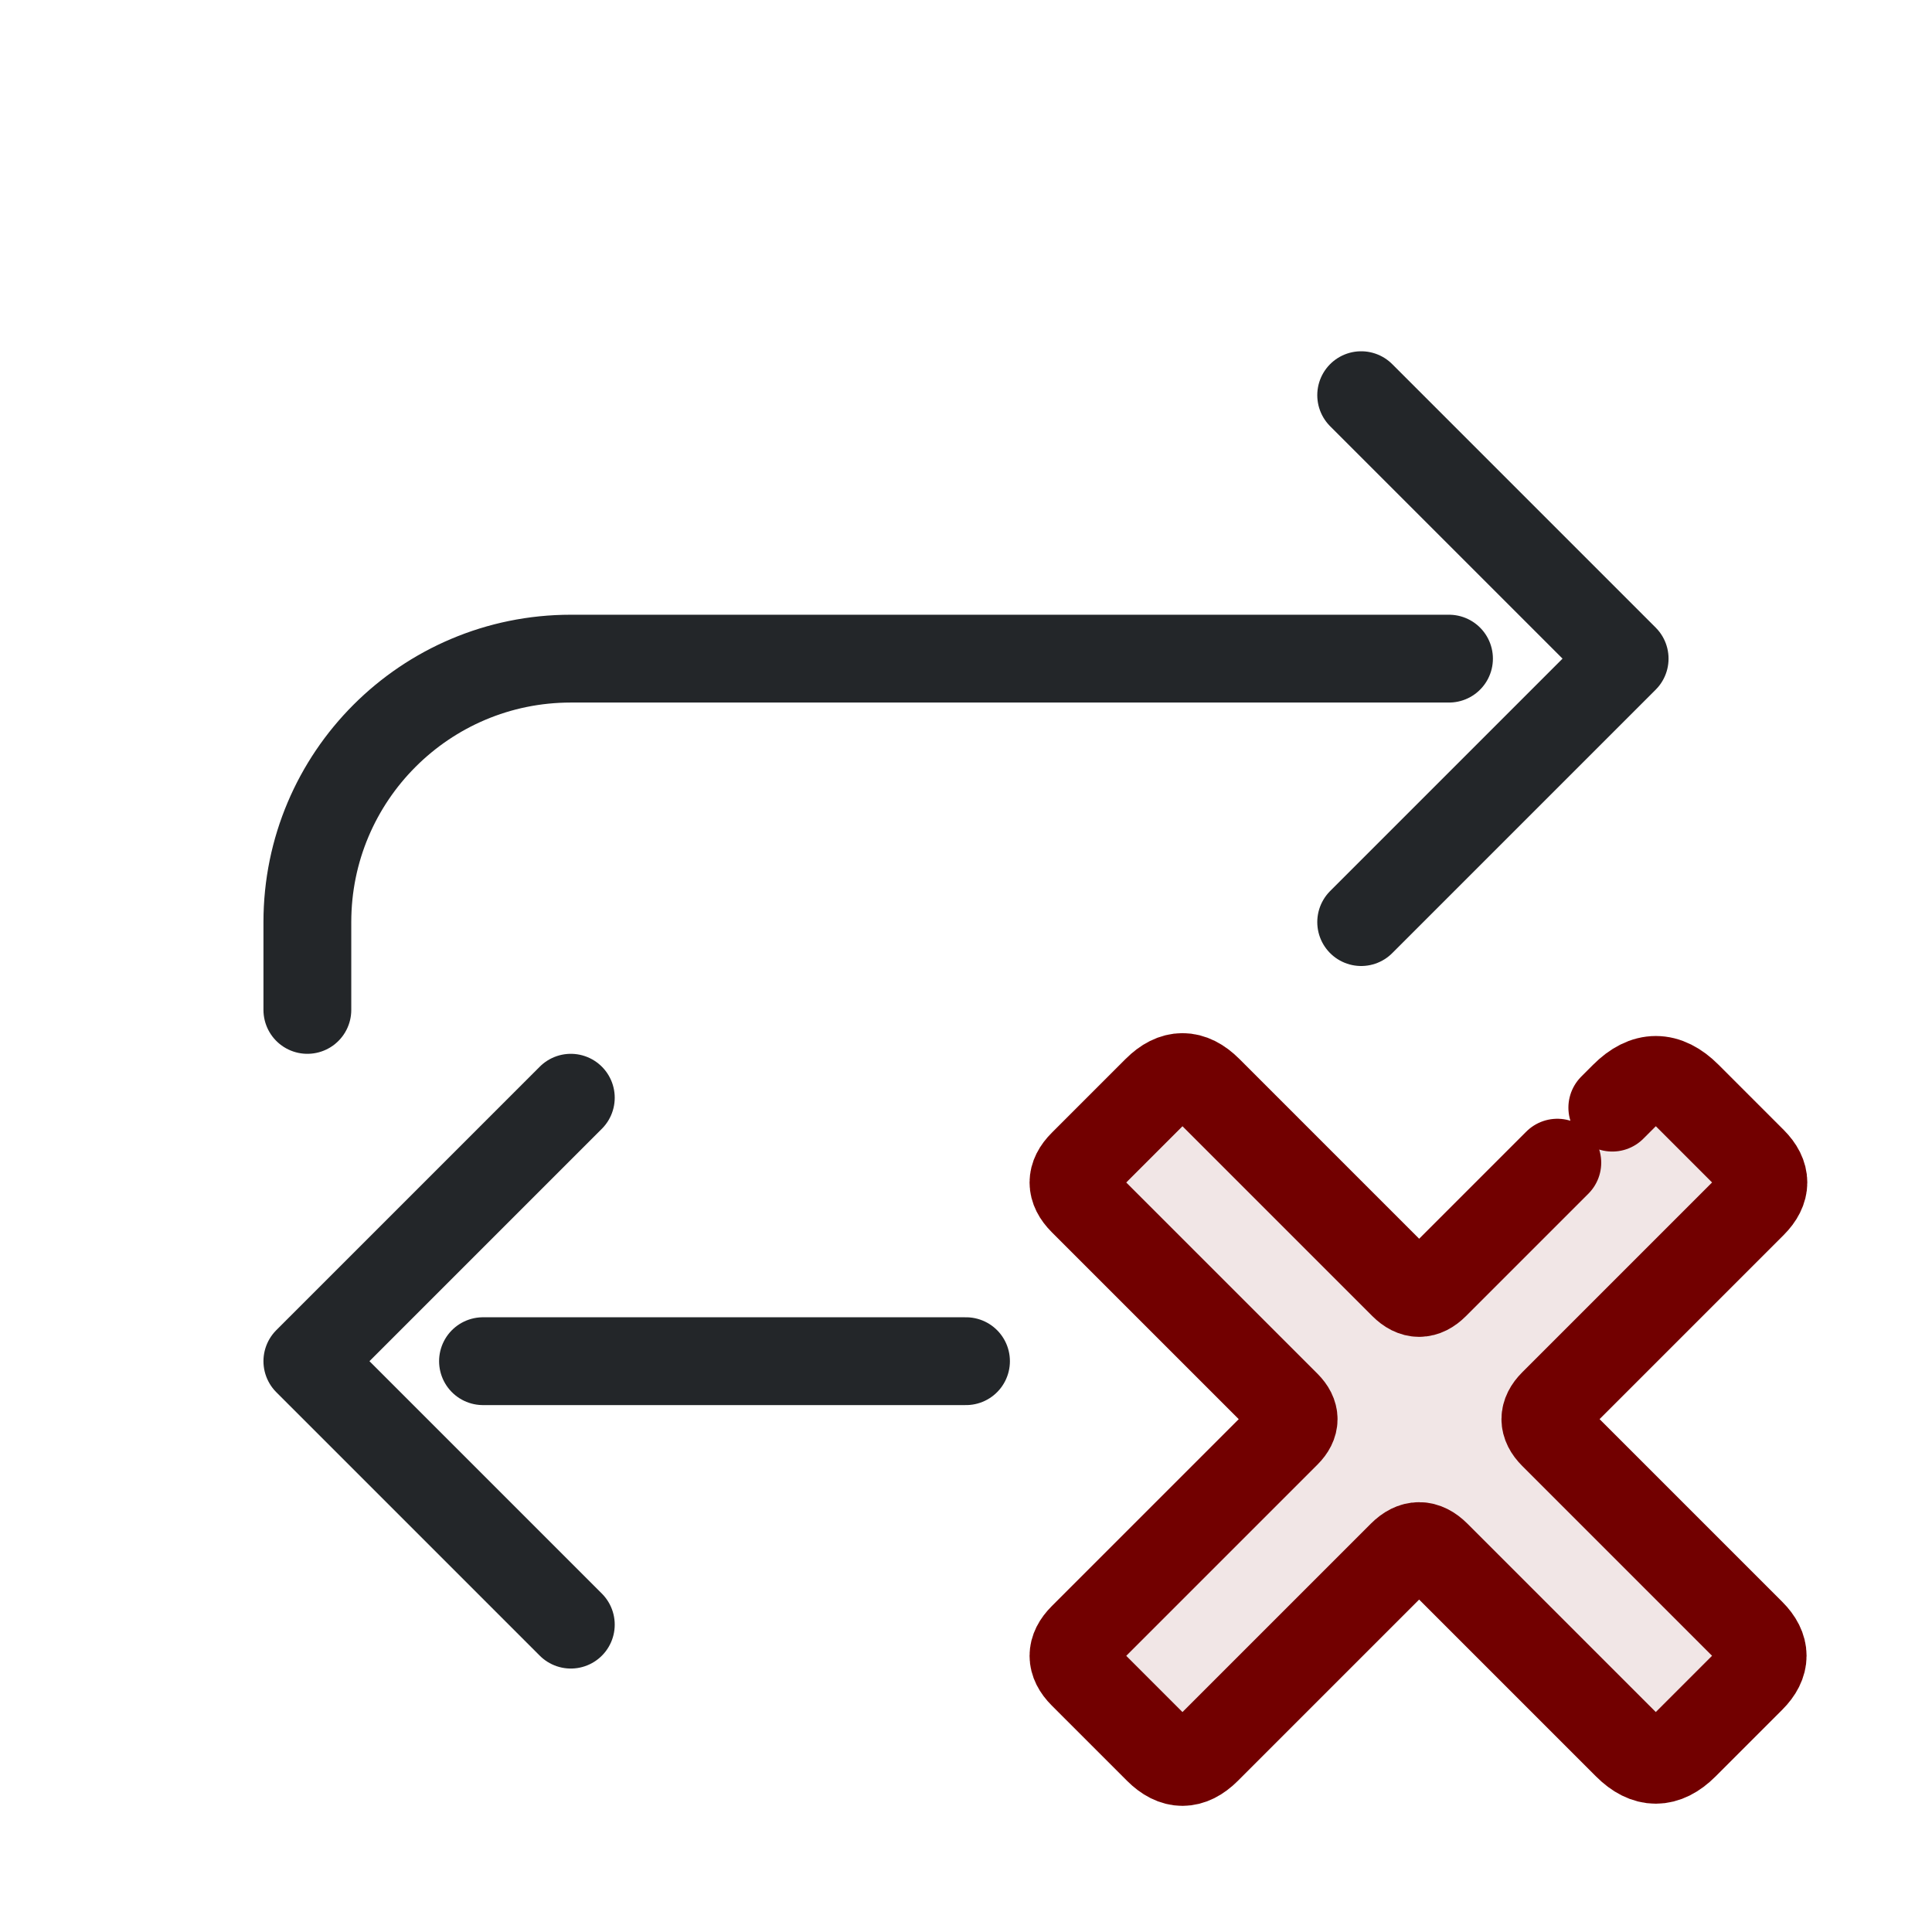
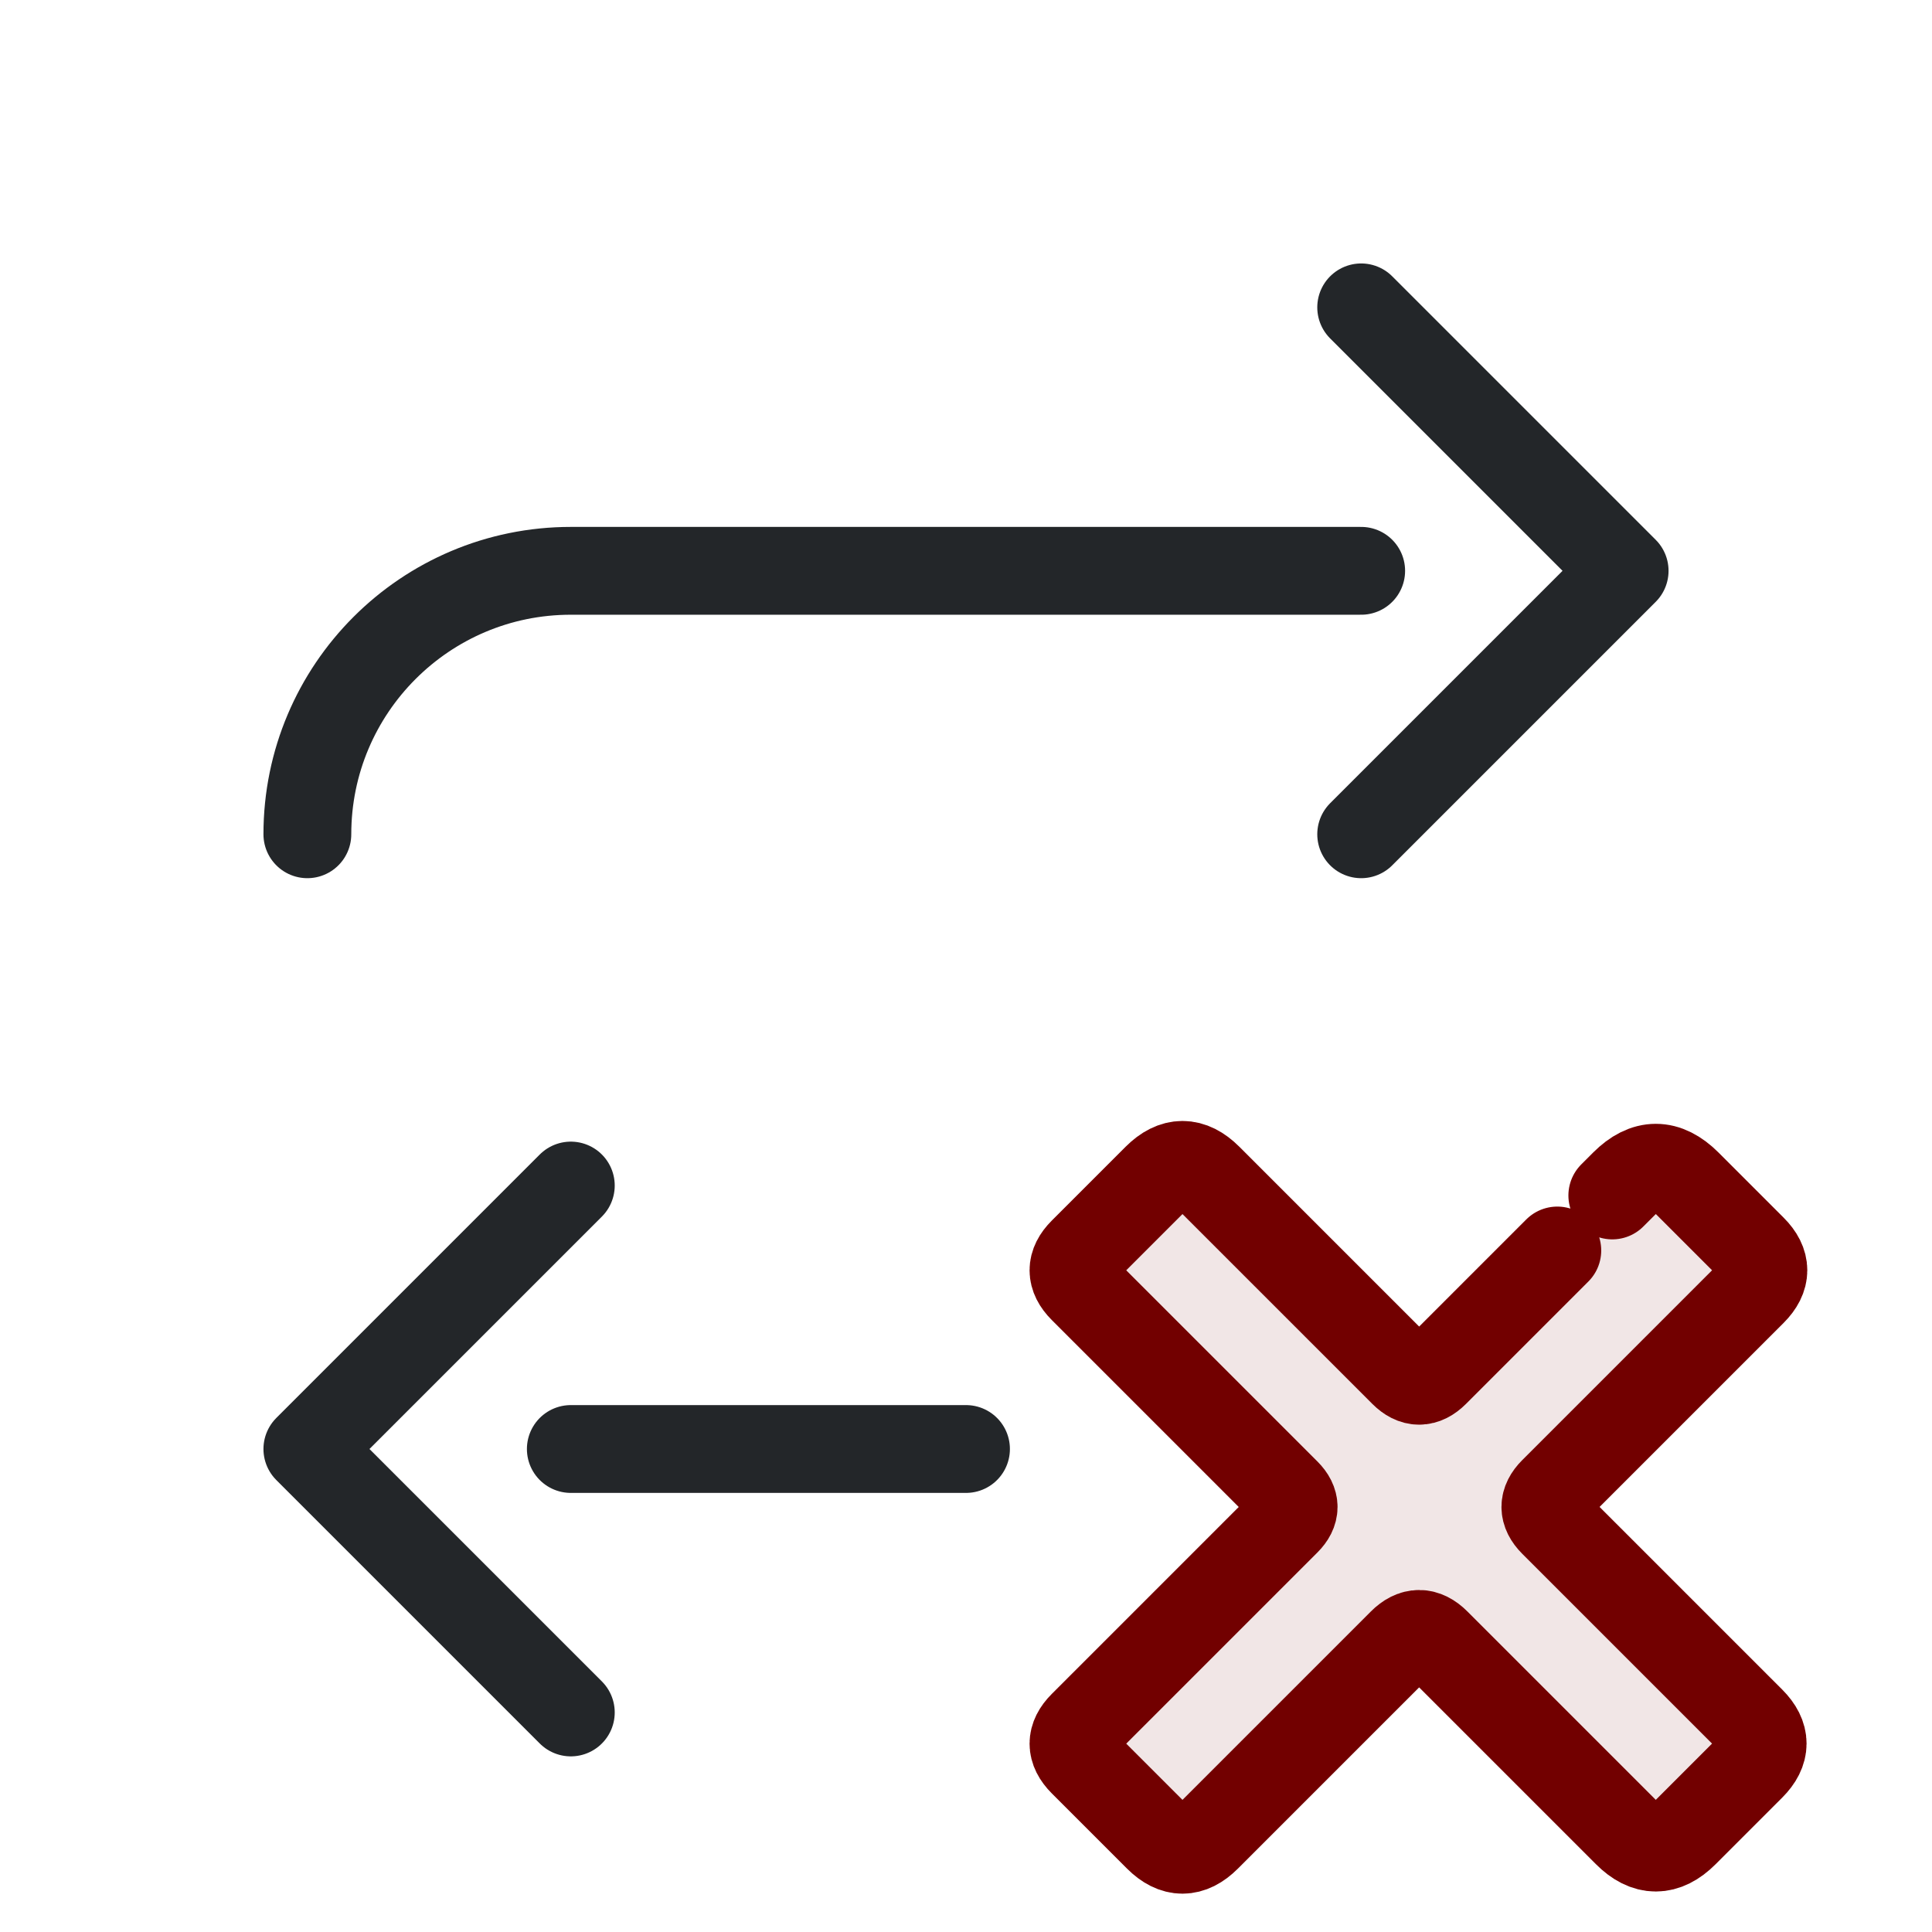
<svg xmlns="http://www.w3.org/2000/svg" width="22" height="22" viewBox="0 0 22 22">
  <defs>
    <style id="current-color-scheme">.ColorScheme-Text {color:#232629;} .ColorScheme-NegativeText {color:#720000;}</style>
  </defs>
-   <path d="M3.5 11.5v-1a3 3 0 0 1 3-3H16.5M15.5 4.5l3 3-3 3M11 15.5H5.5M6.5 18.5l-3-3 3-3" class="ColorScheme-Text" fill="none" stroke="currentColor" stroke-linecap="round" stroke-linejoin="round" />
-   <g transform="translate(1 1)" id="g3">
+   <path d="M3.5 9.5a3 3 0 0 1 3-3H15.5M15.5 3.5l3 3-3 3M11 16.5H6.5M6.5 19.5l-3-3 3-3" class="ColorScheme-Text" fill="none" stroke="currentColor" stroke-linecap="round" stroke-linejoin="round" />
+   <g transform="translate(1 2)" id="g3">
    <g transform="translate(9 9) scale(.385)" id="g2">
      <path d="m16.467 12.033 5.6-5.6q.933-.933 1.867 0l1.93 1.93q.636.636 0 1.273l-5.897 5.897q-.467.467 0 .933l5.854 5.854q.679.679 0 1.358l-1.973 1.973q-.849.849-1.697 0l-5.642-5.642q-.509-.509-1.018 0l-5.77 5.77q-.721.721-1.442 0l-2.227-2.227q-.552-.552 0-1.103l6.024-6.024q.424-.424 0-.849l-6.024-6.024q-.552-.552 0-1.103l2.185-2.185q.764-.764 1.527 0l5.77 5.77q.467.467.933 0z" fill="currentColor" opacity=".1" id="path1" class="ColorScheme-NegativeText" />
      <path d="m21.713 6.787.354-.354q.933-.933 1.867 0l1.93 1.93q.636.636 0 1.273l-5.897 5.897q-.467.467 0 .933l5.854 5.854q.679.679 0 1.358l-1.973 1.973q-.849.849-1.697 0l-5.642-5.642q-.509-.509-1.018 0l-5.77 5.77q-.721.721-1.442 0l-2.227-2.227q-.552-.552 0-1.103l6.024-6.024q.424-.424 0-.849l-6.024-6.024q-.552-.552 0-1.103l2.185-2.185q.764-.764 1.527 0l5.77 5.77q.467.467.933 0l3.62-3.62" fill="none" stroke="currentColor" stroke-linecap="round" stroke-linejoin="round" stroke-width="2.597" id="path2" class="ColorScheme-NegativeText" />
    </g>
  </g>
</svg>
